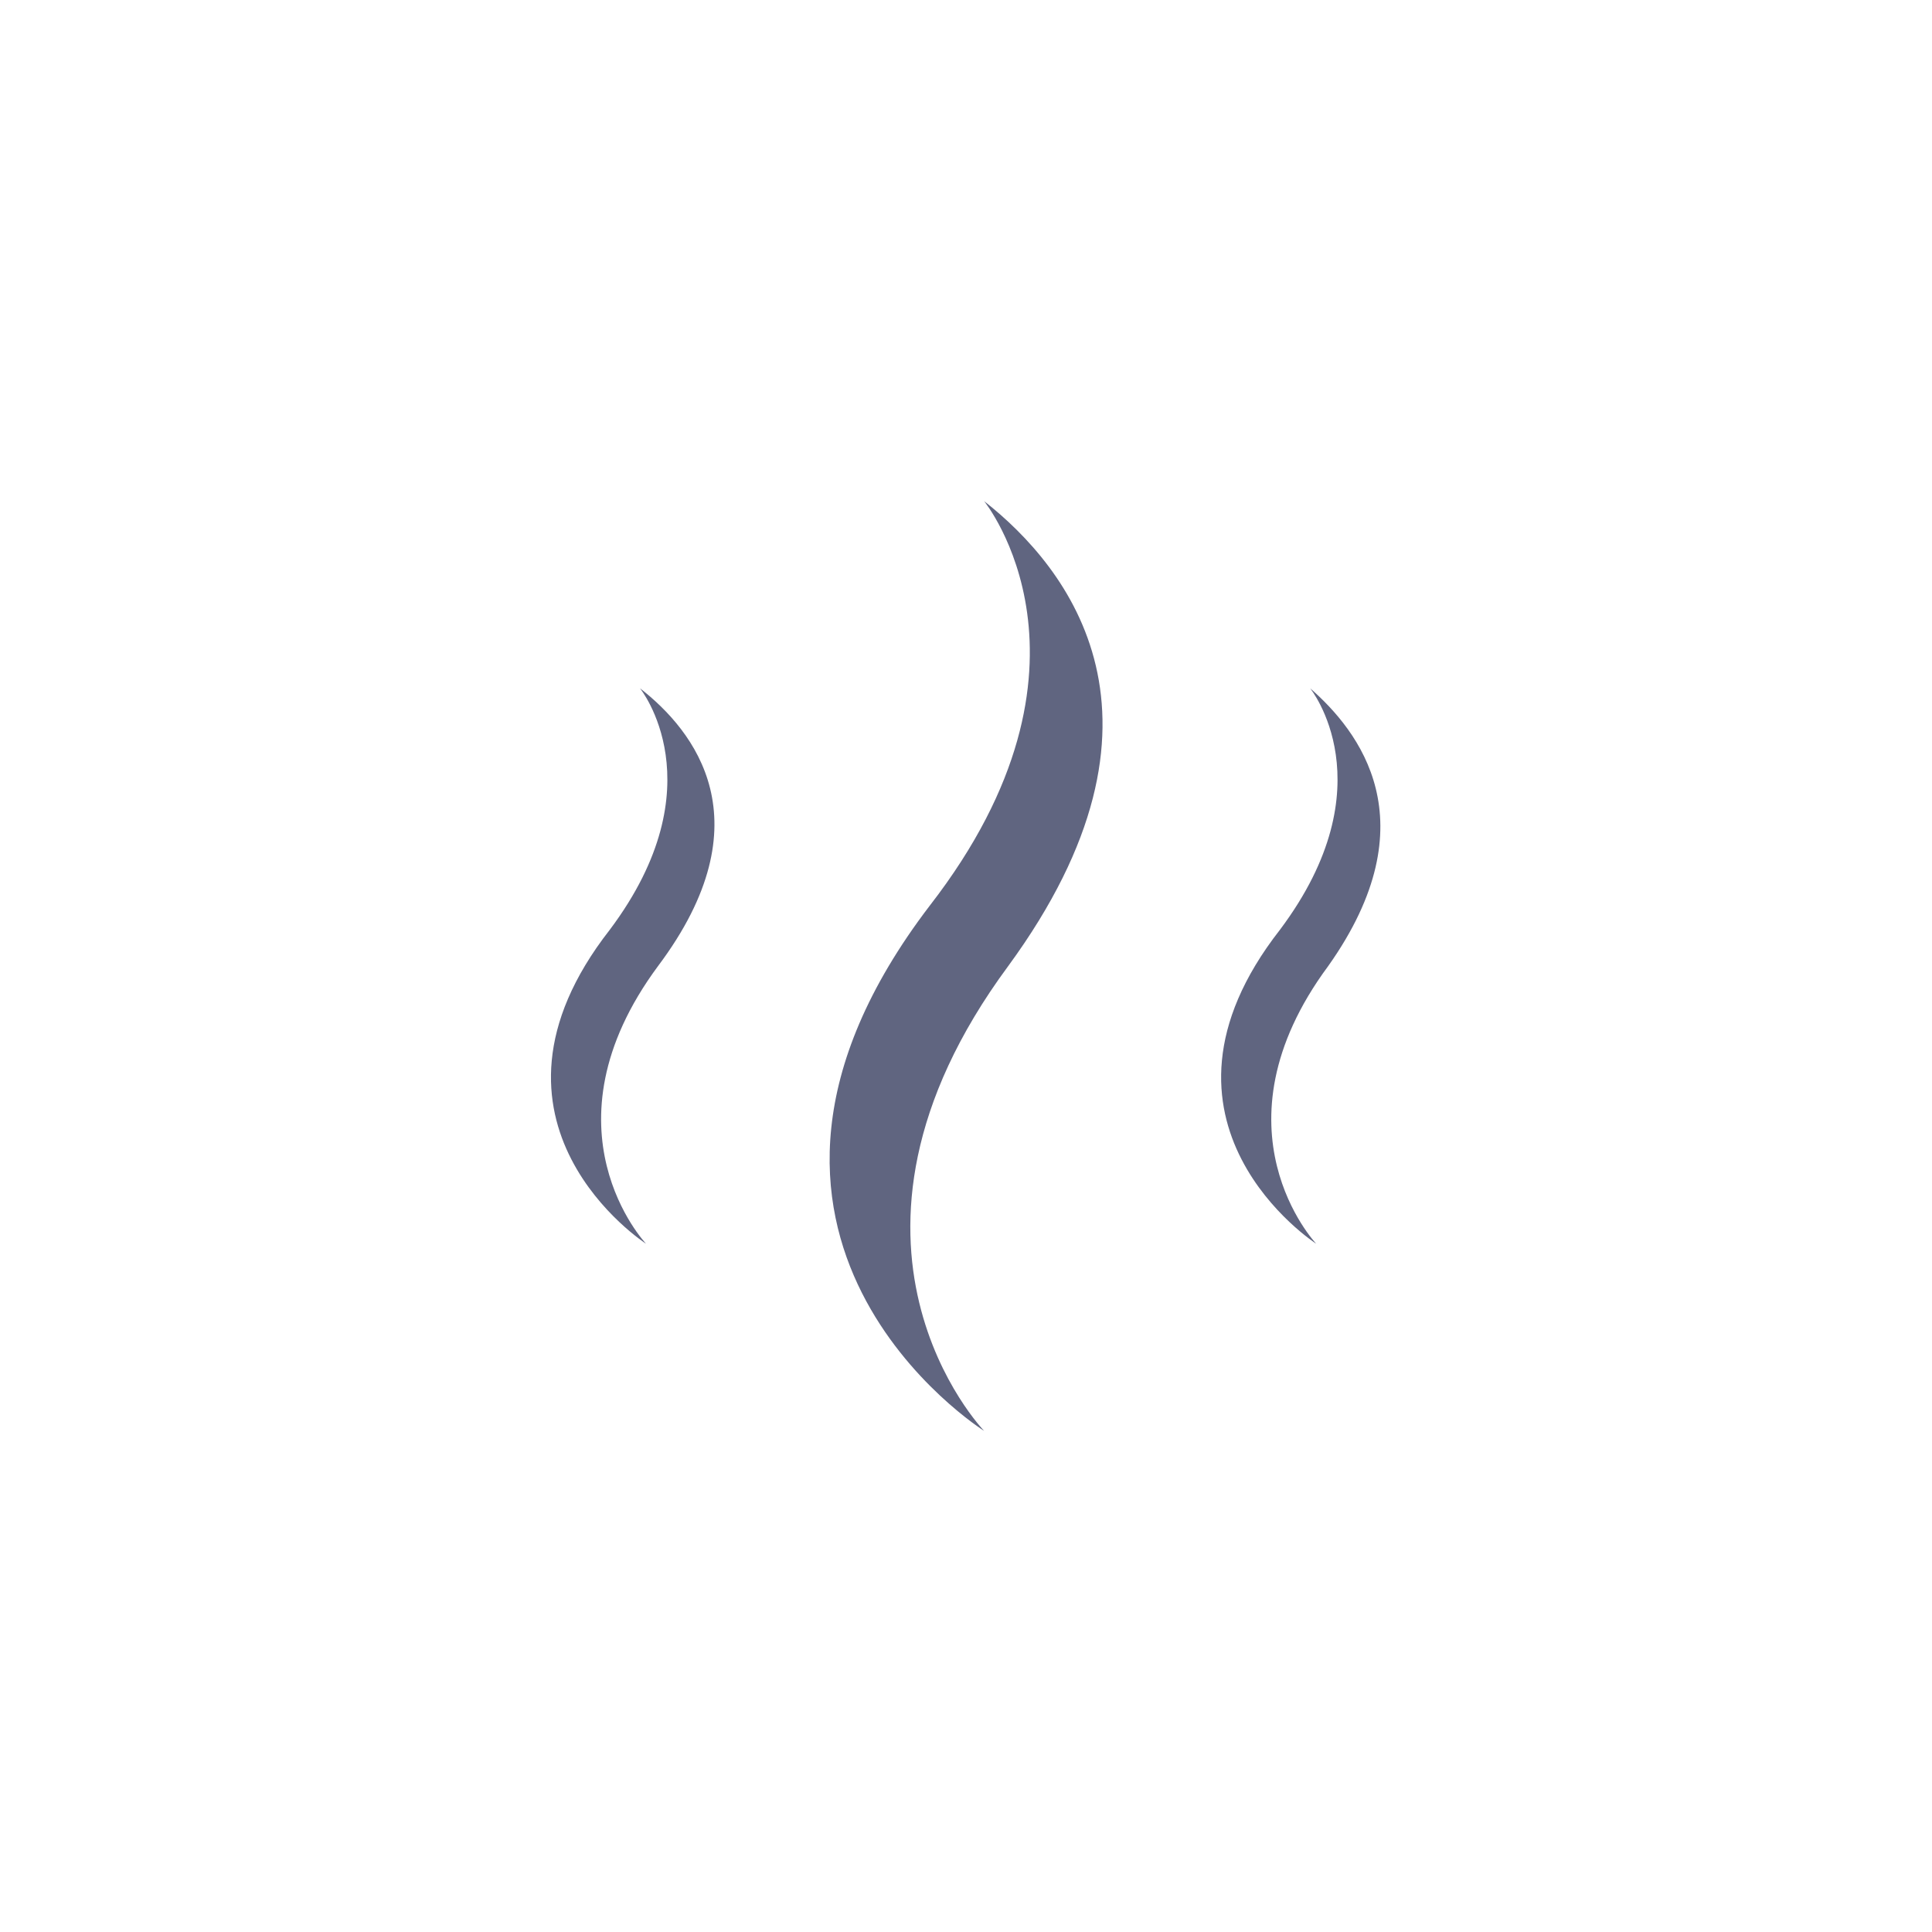
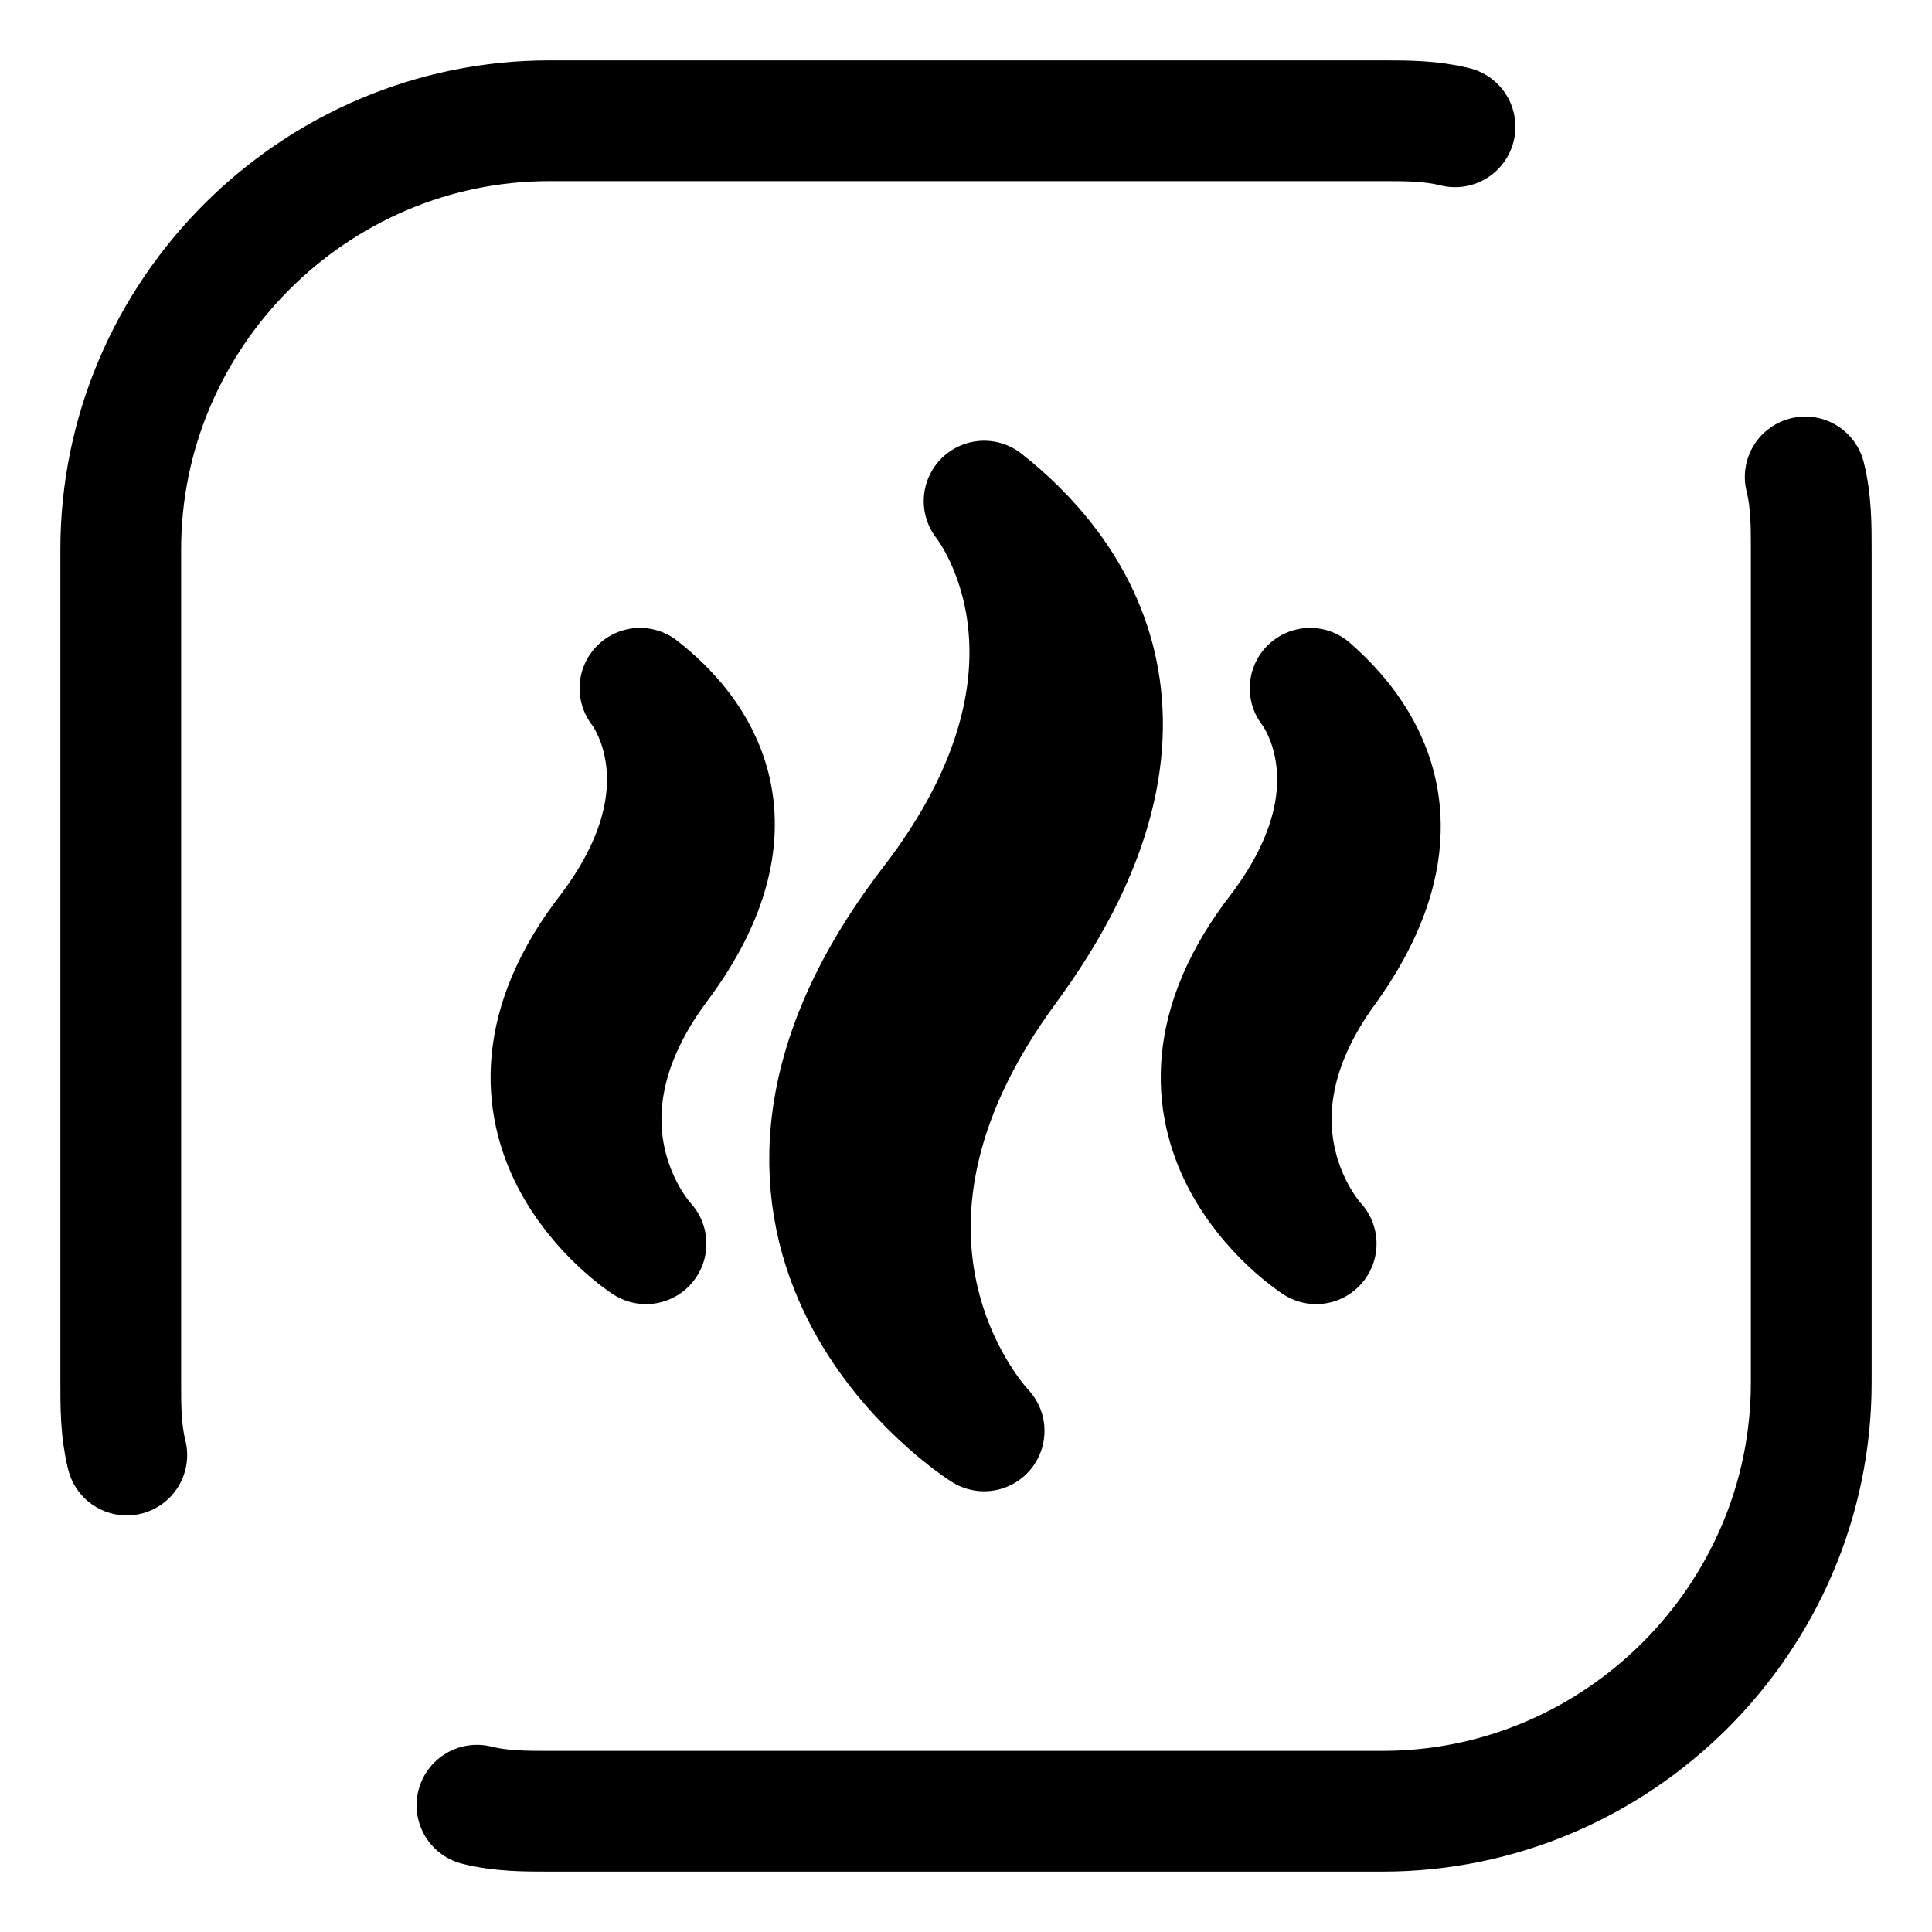
- <svg xmlns="http://www.w3.org/2000/svg" width="16" height="16" viewBox="0 0 16 16" fill="none">
+ <svg xmlns="http://www.w3.org/2000/svg" width="16" height="16" viewBox="0 0 16 16" fill="none" stroke="currentColor">
  <path d="M8.15 4.15C8.15 4.15 9.25 5.5 7.7 7.5C5.6 10.25 8.15 11.85 8.15 11.85C8.15 11.85 6.65 10.3 8.35 8C9.85 5.95 8.85 4.7 8.15 4.15Z" fill="#606580" stroke-miterlimit="10" stroke-linecap="round" stroke-linejoin="round" />
  <path d="M5.3 5.7C5.3 5.7 5.95 6.5 5.05 7.7C3.8 9.3 5.35 10.3 5.35 10.3C5.35 10.3 4.45 9.35 5.45 8C6.35 6.8 5.75 6.05 5.3 5.7Z" fill="#606580" stroke-miterlimit="10" stroke-linecap="round" stroke-linejoin="round" />
  <path d="M10.85 5.7C10.85 5.7 11.5 6.5 10.6 7.7C9.35 9.3 10.9 10.3 10.9 10.3C10.9 10.3 10 9.35 11 8C11.85 6.8 11.25 6.05 10.85 5.7Z" fill="#606580" stroke-miterlimit="10" stroke-linecap="round" stroke-linejoin="round" />
  <path d="M12.05 1.05C11.85 1 11.65 1 11.45 1H4.55C2.6 1 1 2.6 1 4.55V11.45C1 11.65 1 11.85 1.05 12.05" stroke-miterlimit="10" stroke-linecap="round" stroke-linejoin="round" />
  <path d="M3.95 14.95C4.15 15 4.35 15 4.55 15H11.45C13.4 15 15 13.4 15 11.45V4.55C15 4.35 15 4.15 14.95 3.95" stroke-miterlimit="10" stroke-linecap="round" stroke-linejoin="round" />
</svg>
